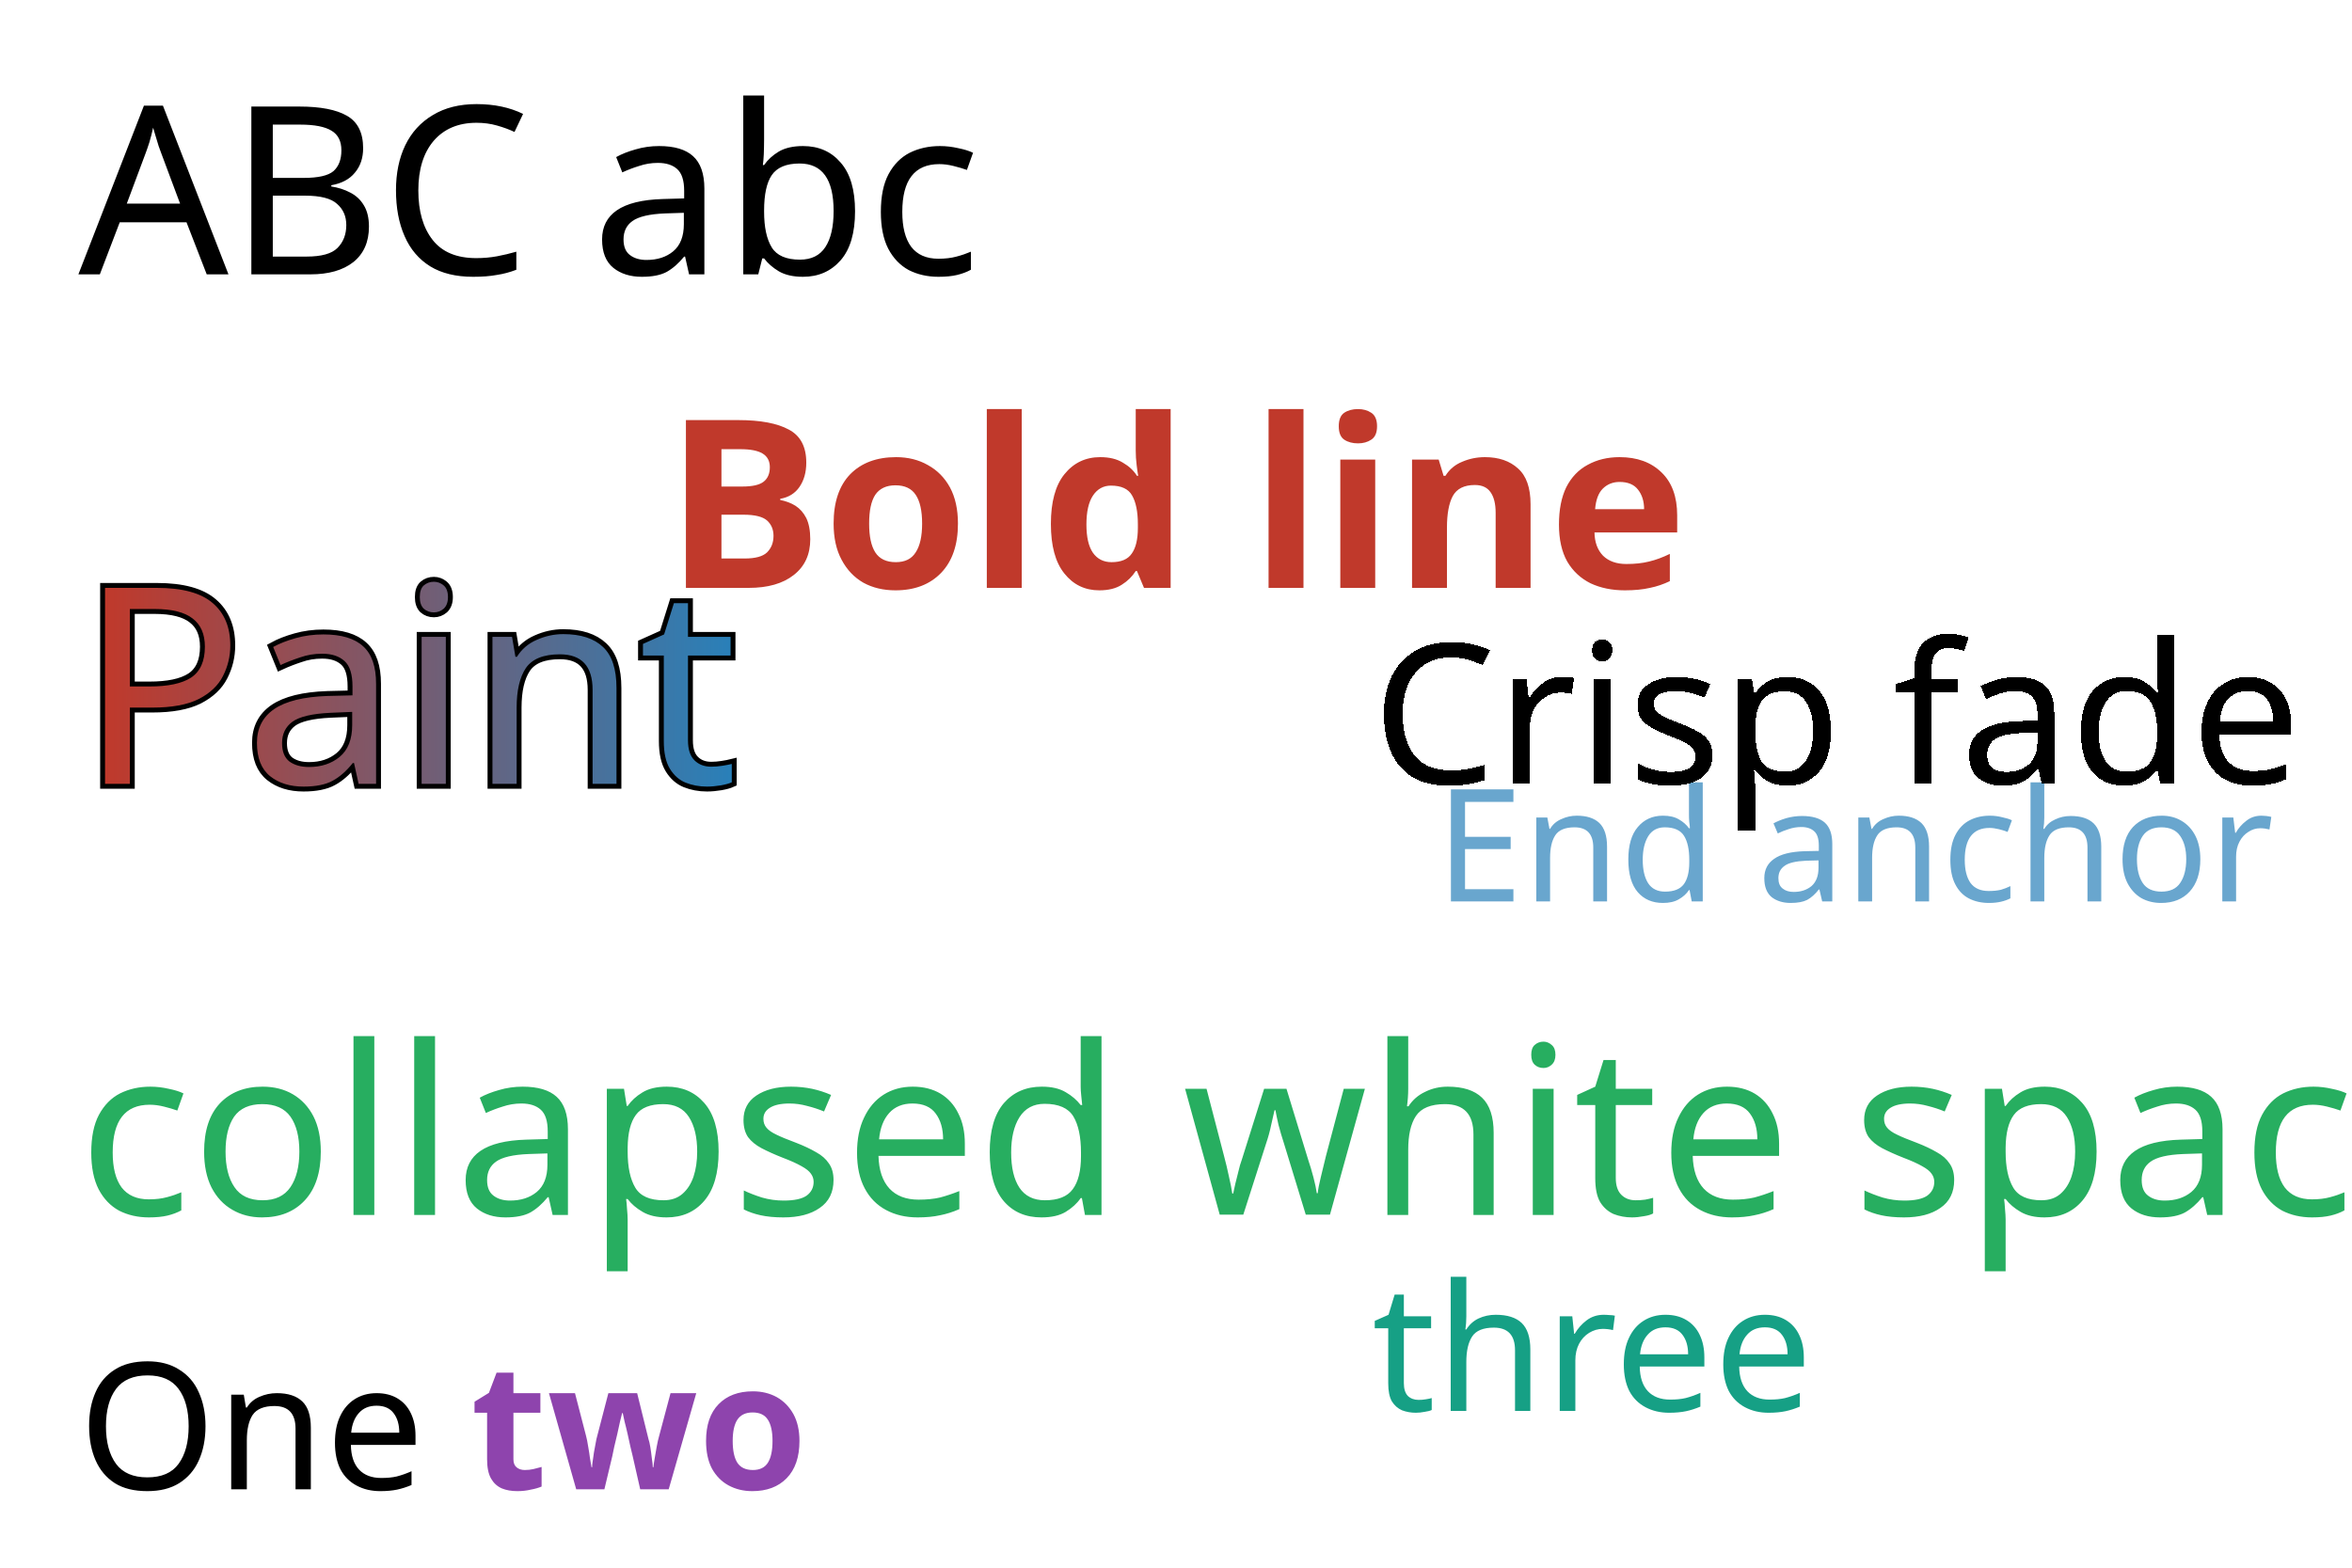
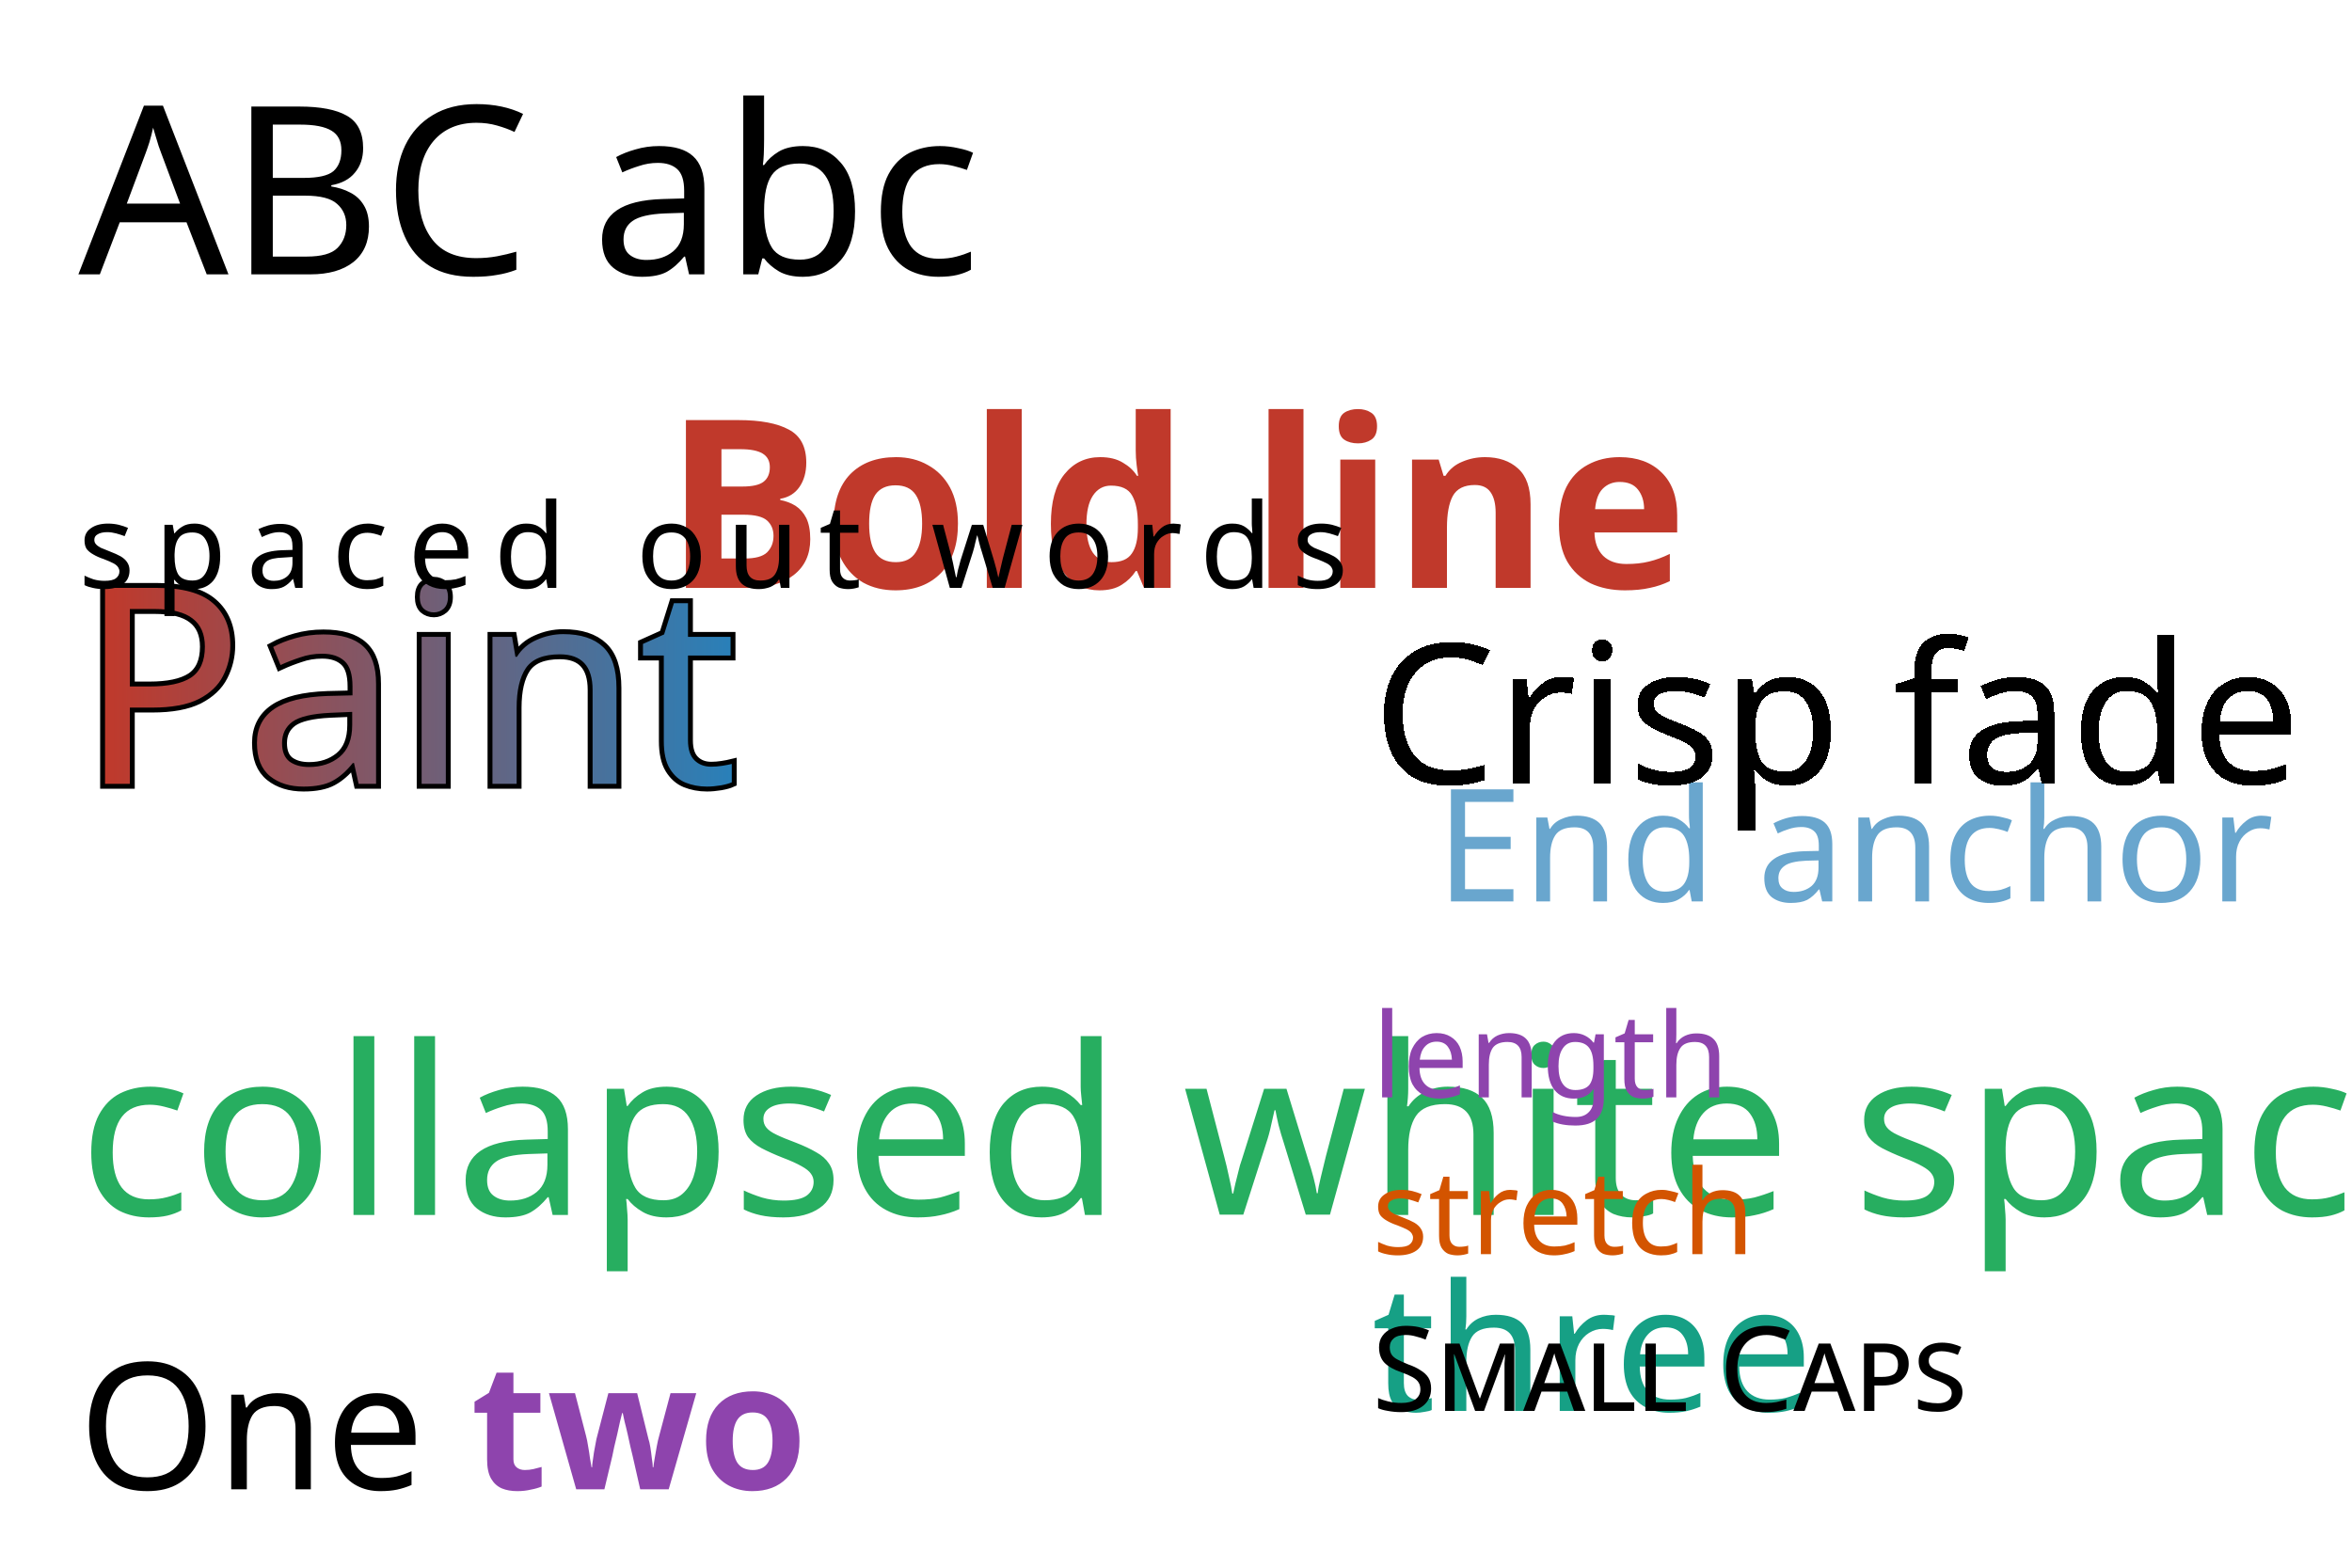
<svg xmlns="http://www.w3.org/2000/svg" width="120" height="80" viewBox="0 0 120 80" font-family="sans-serif" font-size="12">
  <text x="4" y="14">ABC abc</text>
  <text x="60" y="30" text-anchor="middle" font-weight="bold" fill="#c0392b">Bold line</text>
  <text x="116" y="46" text-anchor="end" font-size="8" fill="#2980b9" opacity="0.7">End anchor</text>
  <text x="4" y="62" fill="#27ae60">  collapsed
     white   space  </text>
  <text x="4" y="76" font-size="9">One <tspan fill="#8e44ad" font-weight="bold">two</tspan>
    <tspan x="70" dy="-4" fill="#16a085">three</tspan>
  </text>
  <linearGradient id="fade">
    <stop offset="0" stop-color="#c0392b" />
    <stop offset="1" stop-color="#2980b9" />
  </linearGradient>
  <text x="4" y="40" font-size="14" fill="url(#fade)" stroke="#000000" stroke-width="0.5" paint-order="stroke">Paint</text>
  <text x="70" y="40" font-size="10" text-rendering="optimizeSpeed">Crisp <tspan opacity="0.5">fade</tspan>
  </text>
+   <text x="4" y="30" font-size="6" letter-spacing="1" word-spacing="3">spaced out words</text>
+   <text x="70" y="56" font-size="6" textLength="40" fill="#8e44ad">length</text>
+   <text x="70" y="64" font-size="6" textLength="50" lengthAdjust="spacingAndGlyphs" fill="#d35400">stretch</text>
+   <text x="70" y="72" font-size="6" font-variant="small-caps" style="font-kerning: none">Small Caps</text>
</svg>
